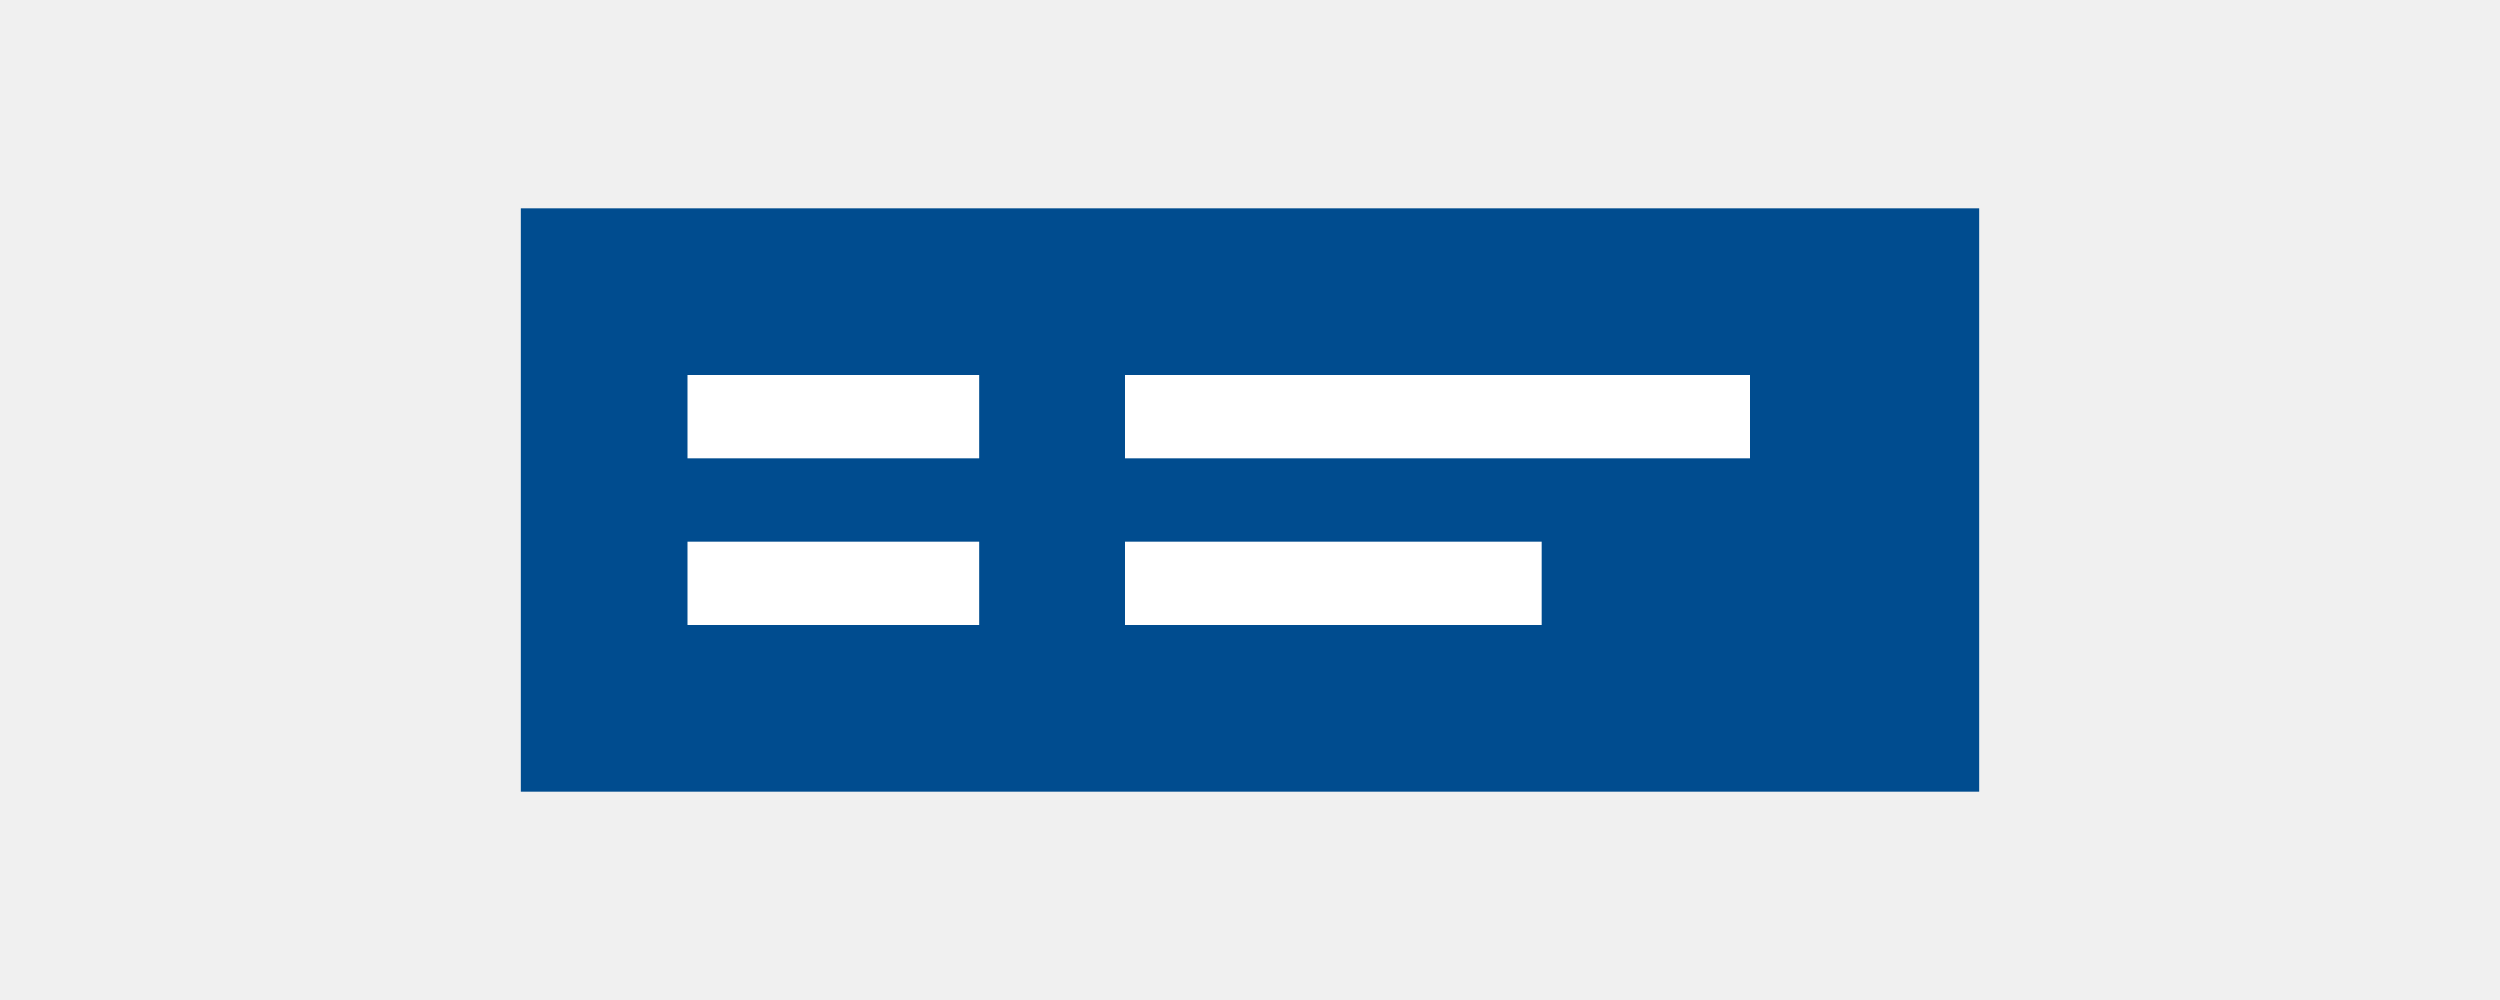
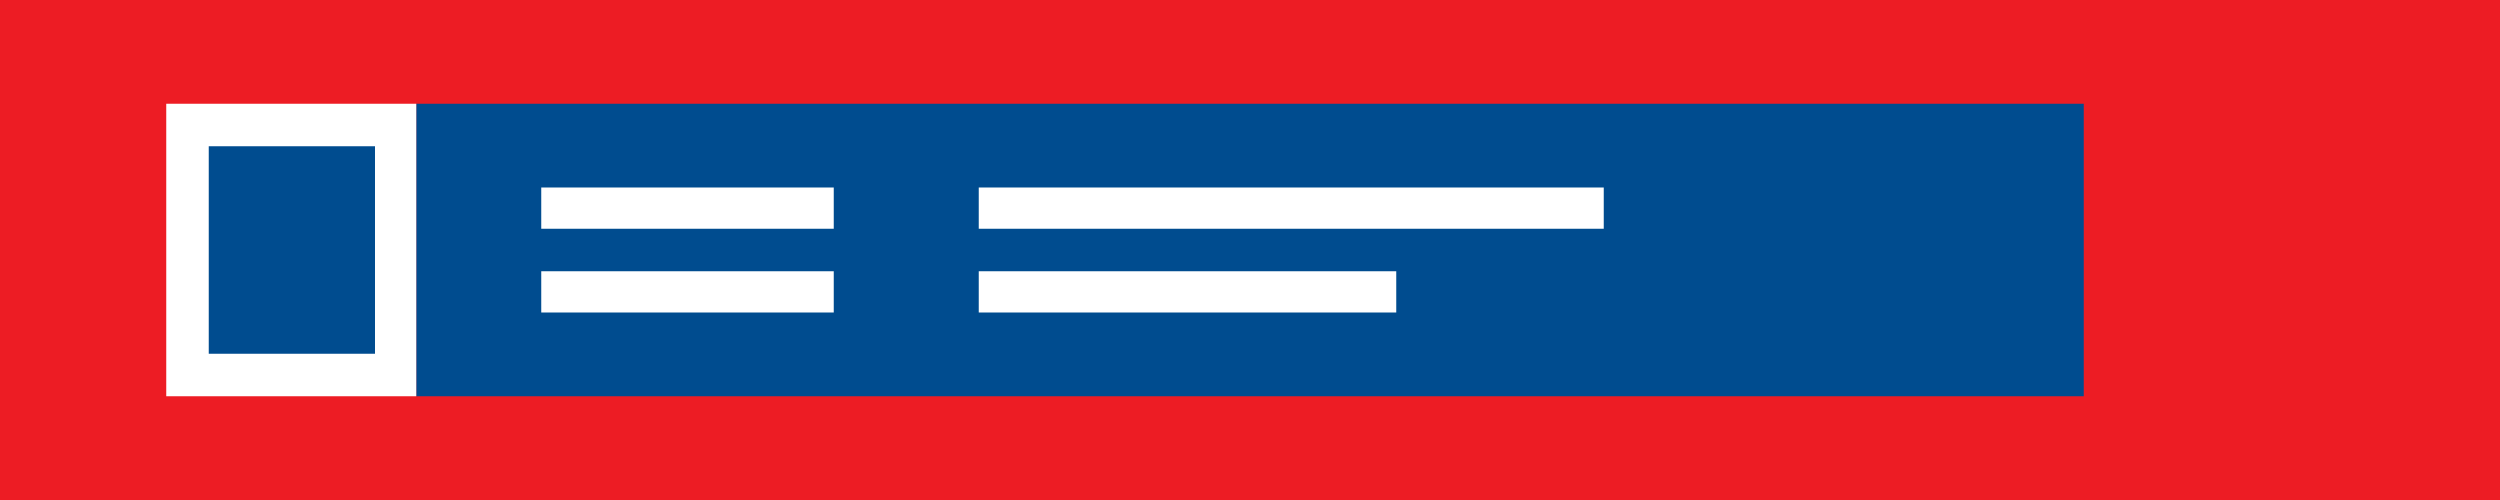
- <svg xmlns="http://www.w3.org/2000/svg" width="100" height="40" viewBox="0 0 100 40" fill="none">
-   <path d="M20.833 8.333h58.334v23.334H20.833V8.333z" fill="#004C8F" />
-   <path d="M27.5 15h11.667v3.333H27.5V15zm0 6.667h11.667V25H27.5v-3.333zM45 15h25v3.333H45V15zm0 6.667h16.667V25H45v-3.333z" fill="white" />
+ <svg xmlns="http://www.w3.org/2000/svg" width="200" height="40" viewBox="0 0 200 40">
+   <rect width="200" height="40" fill="#ED1C24" />
+   <path d="M33.3 8.3h133.4v23.4H33.3V8.3z" fill="#004C8F" />
+   <path d="M13.3 8.3h20v23.4h-20V8.3z" fill="white" />
+   <path d="M16.7 11.7h13.3v16.6H16.7V11.7z" fill="#004C8F" />
+   <path d="M43.3 15h23.4v3.3H43.3V15zm0 6.7h23.4V25H43.3v-3.3zM78.3 15h50v3.3h-50V15zm0 6.7h33.4V25H78.3v-3.3z" fill="white" />
</svg>
